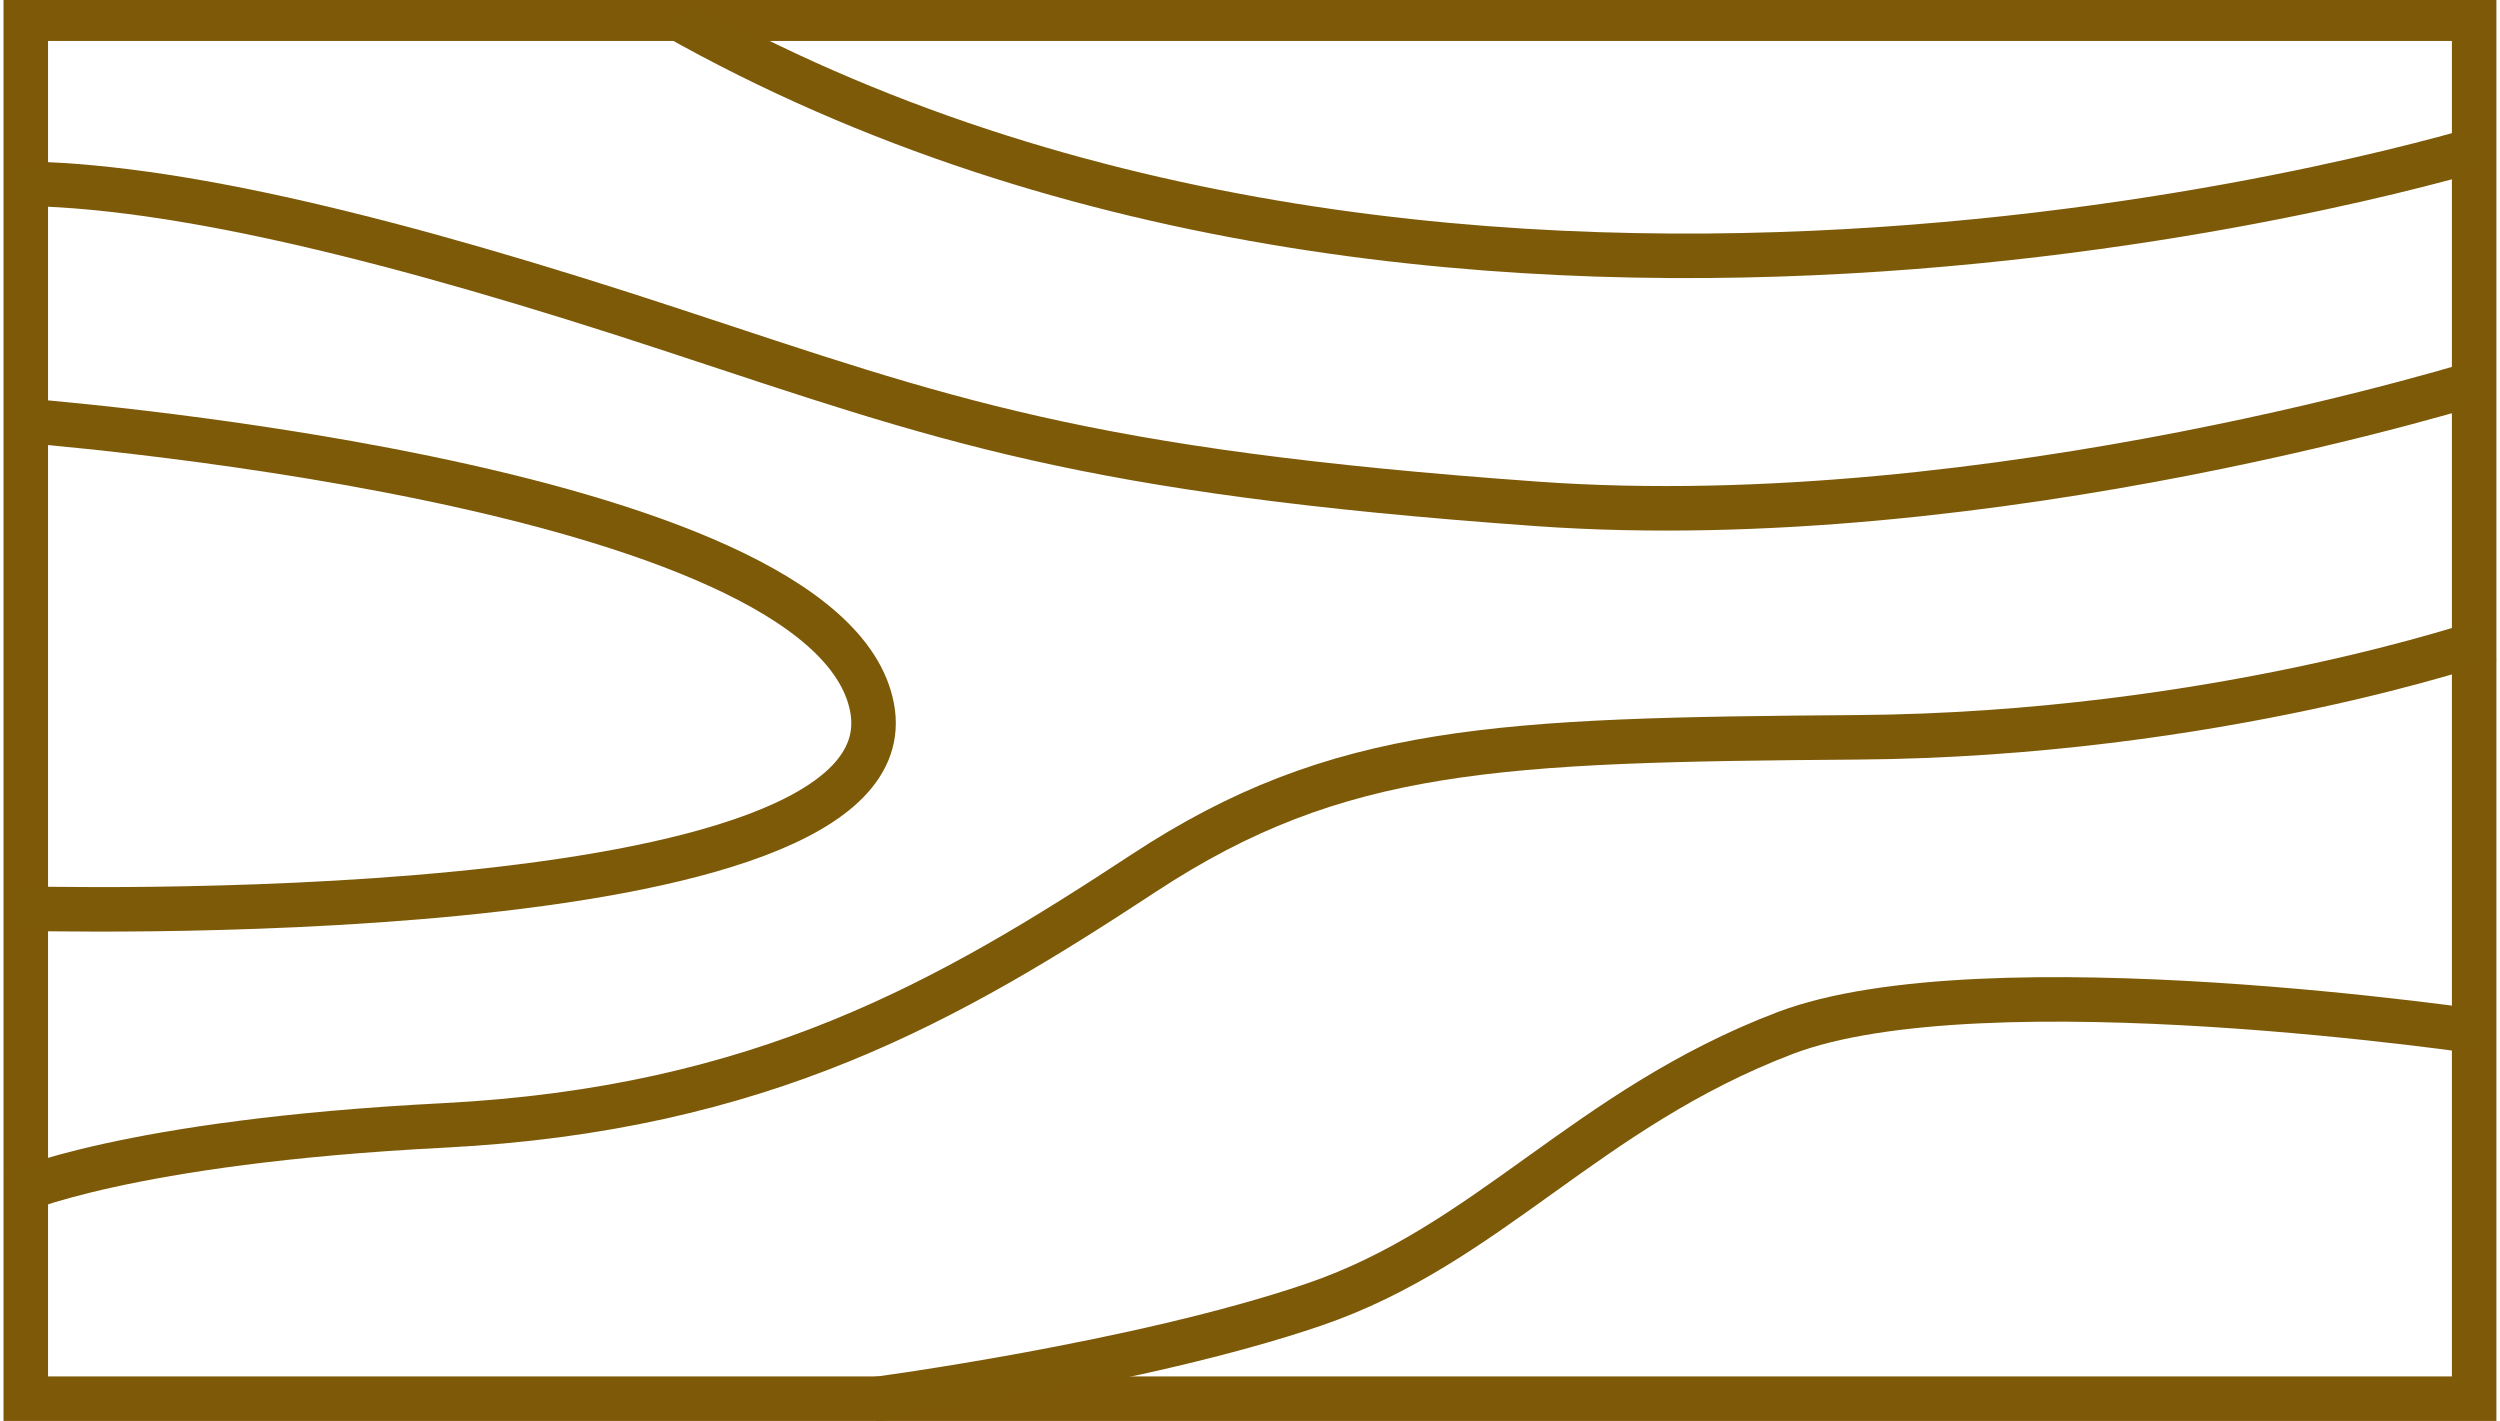
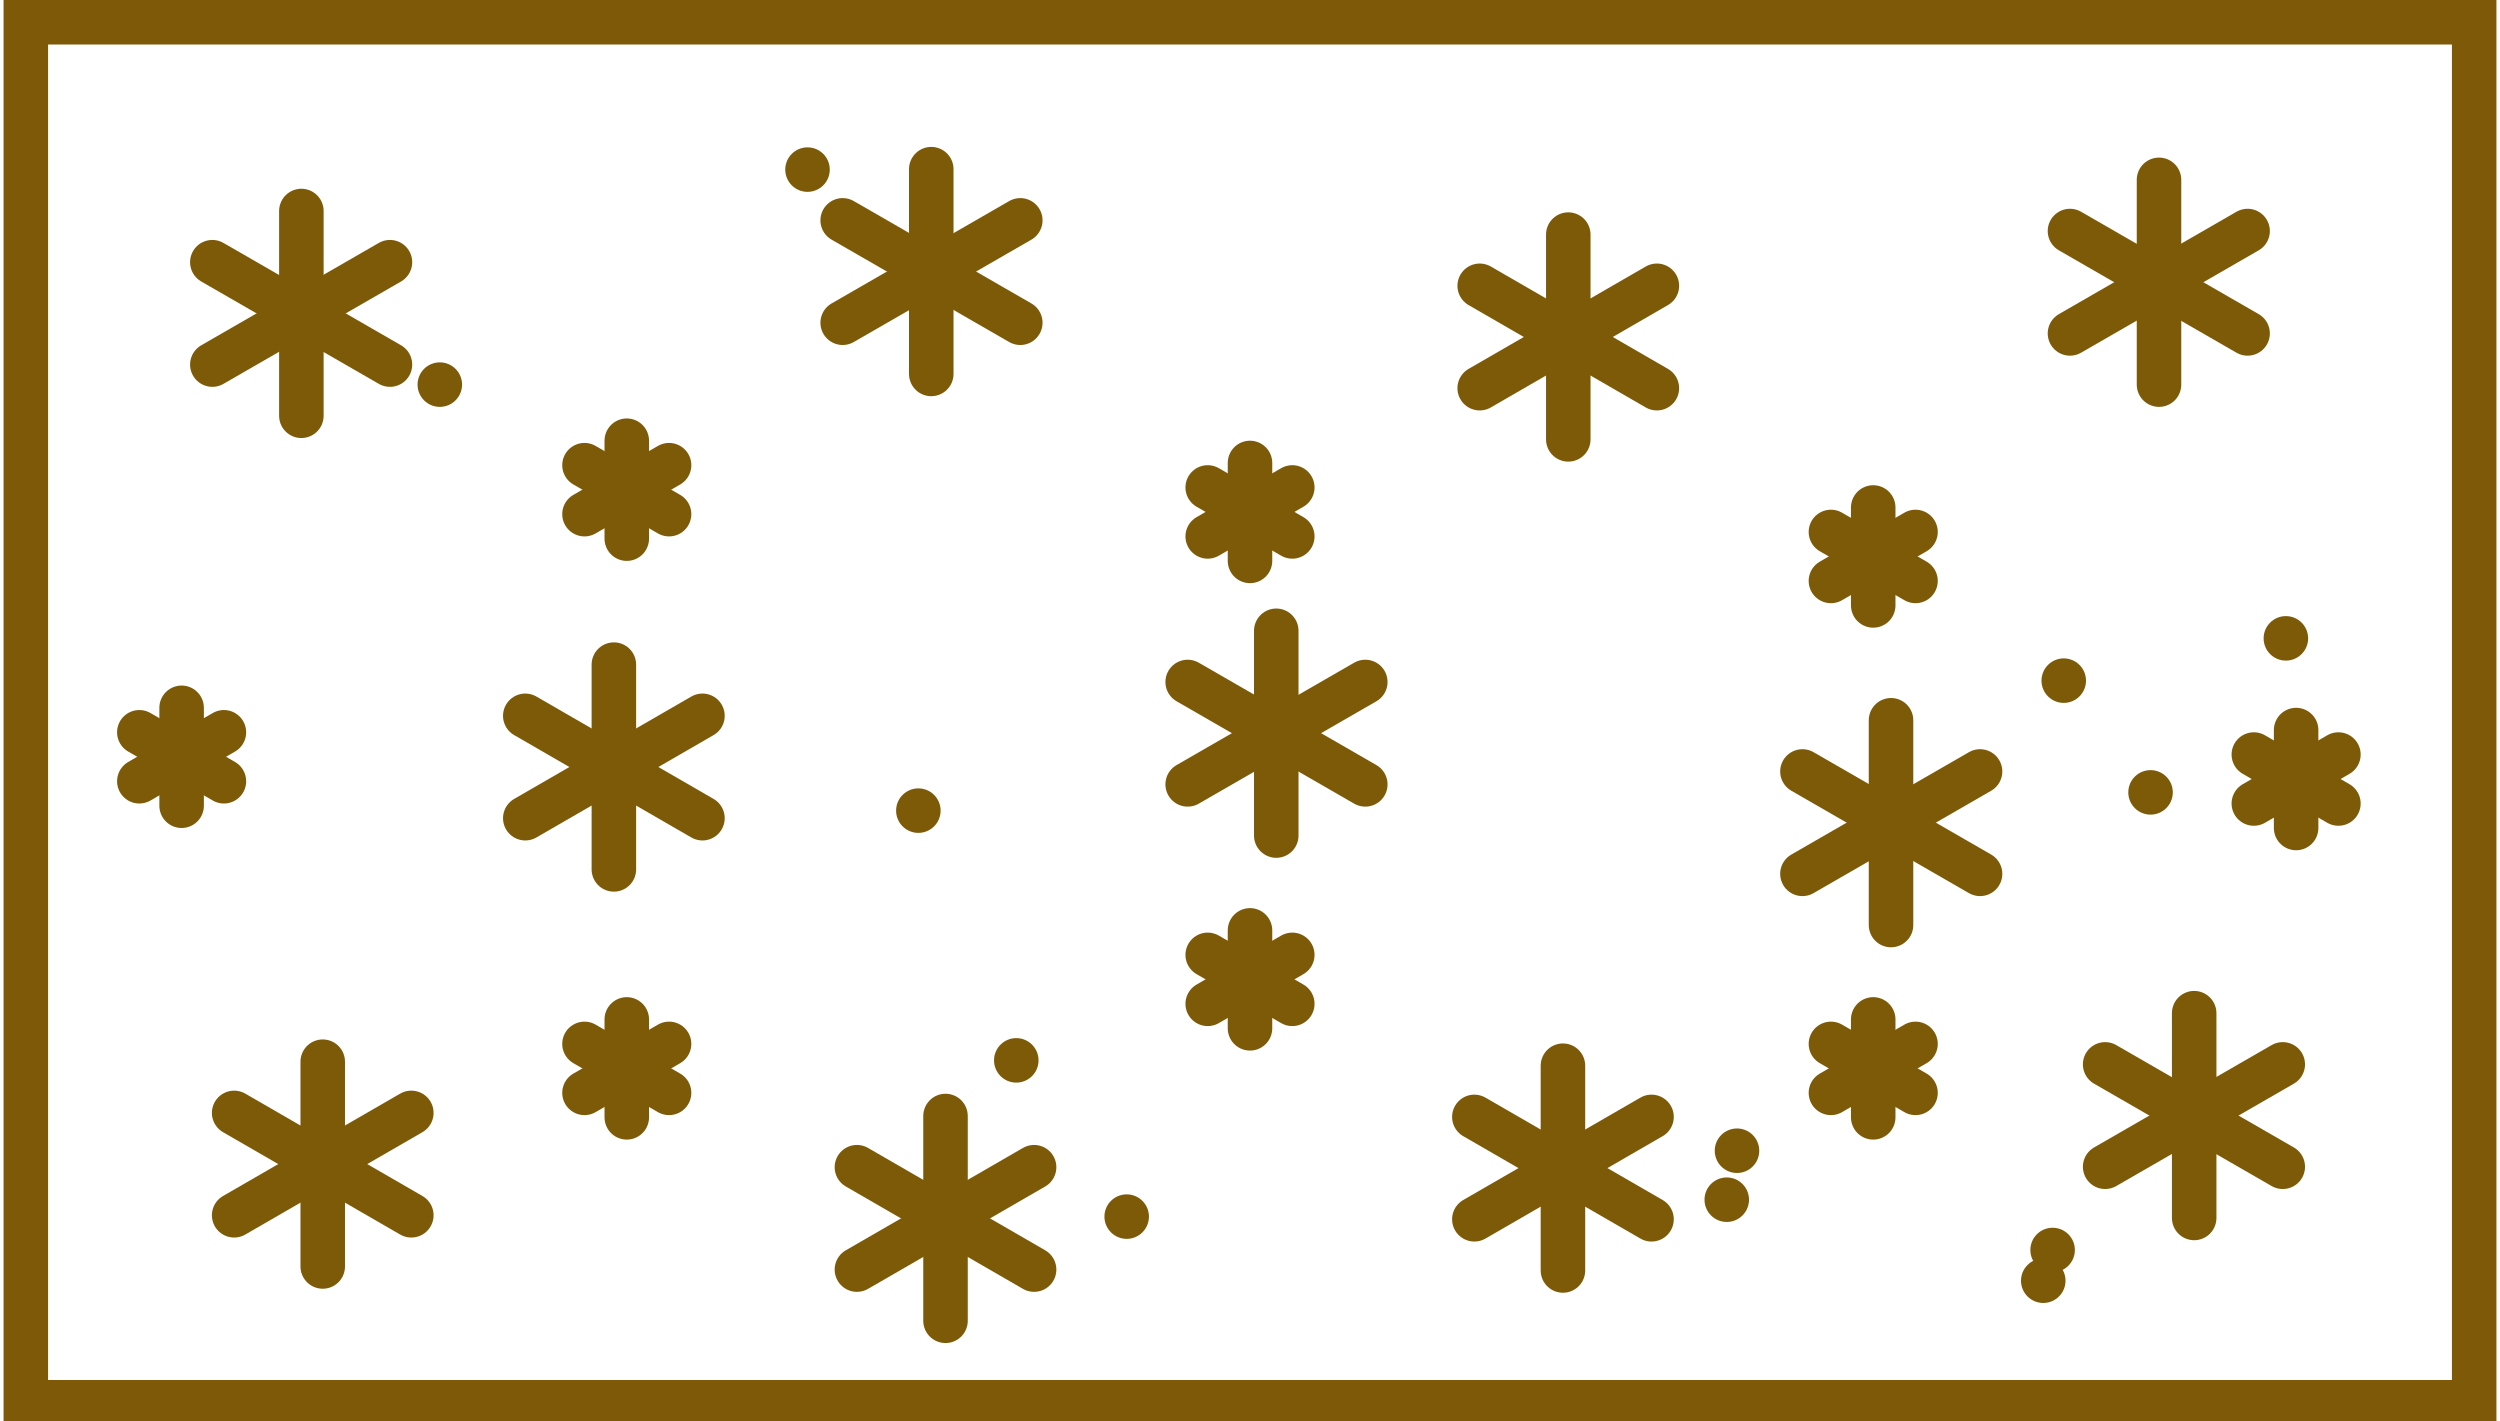
<svg xmlns="http://www.w3.org/2000/svg" width="100%" height="100%" viewBox="0 0 234 133" version="1.1" xml:space="preserve" style="fill-rule:evenodd;clip-rule:evenodd;">
-   <g transform="matrix(1,0,0,1,-1083,-1242)">
-     <g>
-       <g transform="matrix(4.16667,0,0,-4.16667,1083.33,1375)">
-         <rect x="0.5" y="0.5" width="55" height="31" style="fill:none;stroke:rgb(126,89,7);stroke-width:1px;" />
-       </g>
-       <g transform="matrix(4.16667,0,0,4.16667,0,0)">
-         <clipPath id="_clip1">
-           <rect x="260" y="298" width="56" height="32" />
-         </clipPath>
-         <g clip-path="url(#_clip1)">
-           <g>
-             <g>
-               <clipPath id="_clip2">
-                 <rect x="260" y="298" width="56" height="32" clip-rule="nonzero" />
-               </clipPath>
-               <g clip-path="url(#_clip2)">
-                 <g transform="matrix(-0.997431,-0.0716375,0.0716375,-0.997431,330.488,311.504)">
-                   <path d="M15.345,9.077C15.345,9.077 37.681,0.266 56.246,9.077" style="fill:none;fill-rule:nonzero;stroke:rgb(125,90,8);stroke-width:1px;stroke-miterlimit:10;" />
-                 </g>
-                 <g transform="matrix(1,0,0,-1,259.999,314.457)">
-                   <path d="M55.835,7.862C55.835,7.862 44.704,4.326 34.451,5.058C24.2,5.79 21.146,6.948 15.039,8.96C8.932,10.972 3.82,12.253 0.214,12.253" style="fill:none;fill-rule:nonzero;stroke:rgb(125,90,8);stroke-width:1px;stroke-miterlimit:10;" />
-                 </g>
-                 <g transform="matrix(1,0,0,-1,259.999,328.88)">
-                   <path d="M0.214,21.371C0.214,21.371 18.529,20.036 19.51,14.91C20.492,9.785 0.214,10.395 0.214,10.395" style="fill:none;fill-rule:nonzero;stroke:rgb(125,90,8);stroke-width:1px;stroke-miterlimit:10;" />
-                 </g>
-                 <g transform="matrix(0.170987,0.985273,-0.985273,0.170987,304.007,287.45)">
-                   <path d="M26.651,-7.378C26.651,-7.378 27.709,-0.988 26.389,6.974C25.069,14.936 24.574,18.503 26.651,23.291C28.729,28.079 30.413,32.645 29.547,39.767C28.683,46.889 29.397,49.551 29.397,49.551" style="fill:none;fill-rule:nonzero;stroke:rgb(125,90,8);stroke-width:1px;stroke-miterlimit:10;" />
-                 </g>
-                 <g transform="matrix(1,0,0,-1,259.867,351.753)">
-                   <path d="M55.966,30.464C55.966,30.464 44.617,32.171 40.145,30.464C35.674,28.756 33.493,25.708 29.567,24.366C25.64,23.025 19.677,22.236 19.677,22.236" style="fill:none;fill-rule:nonzero;stroke:rgb(125,90,8);stroke-width:1px;stroke-miterlimit:10;" />
-                 </g>
-               </g>
-             </g>
-           </g>
-         </g>
-       </g>
+   <g transform="matrix(4.16667,0,0,4.16667,0.333,0)">
+     <clipPath id="_clip1">
+       <rect x="1" y="1" width="54" height="30" />
+     </clipPath>
+     <rect x="0.5" y="0.5" width="55" height="31" style="fill:none;stroke:rgb(126,89,7);stroke-width:1px;" />
+     <g clip-path="url(#_clip1)" style="fill:none;stroke:rgb(125,90,8);stroke-width:1px;stroke-linecap:round;stroke-linejoin:round;">
+       <line x1="6.69" y1="4.74" x2="6.69" y2="9.34" />
+       <line x1="4.69" y1="5.89" x2="8.68" y2="8.19" />
+       <line x1="8.68" y1="5.89" x2="4.69" y2="8.19" />
+       <line x1="20.84" y1="3.80" x2="20.84" y2="8.40" />
+       <line x1="18.85" y1="4.95" x2="22.84" y2="7.25" />
+       <line x1="22.84" y1="4.95" x2="18.85" y2="7.25" />
+       <line x1="35.15" y1="5.27" x2="35.15" y2="9.87" />
+       <line x1="33.16" y1="6.42" x2="37.14" y2="8.72" />
+       <line x1="37.14" y1="6.42" x2="33.16" y2="8.72" />
+       <line x1="48.42" y1="4.04" x2="48.42" y2="8.64" />
+       <line x1="46.42" y1="5.19" x2="50.41" y2="7.49" />
+       <line x1="50.41" y1="5.19" x2="46.42" y2="7.49" />
+       <line x1="13.71" y1="14.93" x2="13.71" y2="19.53" />
+       <line x1="11.72" y1="16.08" x2="15.70" y2="18.38" />
+       <line x1="15.70" y1="16.08" x2="11.72" y2="18.38" />
+       <line x1="28.59" y1="14.17" x2="28.59" y2="18.77" />
+       <line x1="26.60" y1="15.32" x2="30.59" y2="17.62" />
+       <line x1="30.59" y1="15.32" x2="26.60" y2="17.62" />
+       <line x1="42.40" y1="16.18" x2="42.40" y2="20.78" />
+       <line x1="40.41" y1="17.33" x2="44.40" y2="19.63" />
+       <line x1="44.40" y1="17.33" x2="40.41" y2="19.63" />
+       <line x1="7.17" y1="23.85" x2="7.17" y2="28.45" />
+       <line x1="5.18" y1="25.00" x2="9.16" y2="27.30" />
+       <line x1="9.16" y1="25.00" x2="5.18" y2="27.30" />
+       <line x1="21.16" y1="25.07" x2="21.16" y2="29.67" />
+       <line x1="19.17" y1="26.22" x2="23.15" y2="28.52" />
+       <line x1="23.15" y1="26.22" x2="19.17" y2="28.52" />
+       <line x1="35.03" y1="23.94" x2="35.03" y2="28.54" />
+       <line x1="33.04" y1="25.09" x2="37.02" y2="27.39" />
+       <line x1="37.02" y1="25.09" x2="33.04" y2="27.39" />
+       <line x1="49.21" y1="22.76" x2="49.21" y2="27.36" />
+       <line x1="47.21" y1="23.91" x2="51.20" y2="26.21" />
+       <line x1="51.20" y1="23.91" x2="47.21" y2="26.21" />
+       <line x1="14.00" y1="9.90" x2="14.00" y2="12.10" />
+       <line x1="13.05" y1="10.45" x2="14.95" y2="11.55" />
+       <line x1="14.95" y1="10.45" x2="13.05" y2="11.55" />
+       <line x1="28.00" y1="10.40" x2="28.00" y2="12.60" />
+       <line x1="27.05" y1="10.95" x2="28.95" y2="12.05" />
+       <line x1="28.95" y1="10.95" x2="27.05" y2="12.05" />
+       <line x1="42.00" y1="11.40" x2="42.00" y2="13.60" />
+       <line x1="41.05" y1="11.95" x2="42.95" y2="13.05" />
+       <line x1="42.95" y1="11.95" x2="41.05" y2="13.05" />
+       <line x1="4.00" y1="15.90" x2="4.00" y2="18.10" />
+       <line x1="3.05" y1="16.45" x2="4.95" y2="17.55" />
+       <line x1="4.95" y1="16.45" x2="3.05" y2="17.55" />
+       <line x1="51.50" y1="16.40" x2="51.50" y2="18.60" />
+       <line x1="50.55" y1="16.95" x2="52.45" y2="18.05" />
+       <line x1="52.45" y1="16.95" x2="50.55" y2="18.05" />
+       <line x1="14.00" y1="22.90" x2="14.00" y2="25.10" />
+       <line x1="13.05" y1="23.45" x2="14.95" y2="24.55" />
+       <line x1="14.95" y1="23.45" x2="13.05" y2="24.55" />
+       <line x1="28.00" y1="20.90" x2="28.00" y2="23.10" />
+       <line x1="27.05" y1="21.45" x2="28.95" y2="22.55" />
+       <line x1="28.95" y1="21.45" x2="27.05" y2="22.55" />
+       <line x1="42.00" y1="22.90" x2="42.00" y2="25.10" />
+       <line x1="41.05" y1="23.45" x2="42.95" y2="24.55" />
+       <line x1="42.95" y1="23.45" x2="41.05" y2="24.55" />
+       <circle cx="18.06" cy="3.81" r="0.5" style="fill:rgb(125,90,8);stroke:none;" />
+       <circle cx="46.28" cy="15.29" r="0.5" style="fill:rgb(125,90,8);stroke:none;" />
+       <circle cx="38.94" cy="25.85" r="0.5" style="fill:rgb(125,90,8);stroke:none;" />
+       <circle cx="38.71" cy="26.95" r="0.5" style="fill:rgb(125,90,8);stroke:none;" />
+       <circle cx="22.75" cy="23.82" r="0.5" style="fill:rgb(125,90,8);stroke:none;" />
+       <circle cx="25.23" cy="27.33" r="0.5" style="fill:rgb(125,90,8);stroke:none;" />
+       <circle cx="9.80" cy="8.64" r="0.5" style="fill:rgb(125,90,8);stroke:none;" />
+       <circle cx="51.27" cy="14.34" r="0.5" style="fill:rgb(125,90,8);stroke:none;" />
+       <circle cx="20.55" cy="18.21" r="0.5" style="fill:rgb(125,90,8);stroke:none;" />
+       <circle cx="45.82" cy="28.77" r="0.5" style="fill:rgb(125,90,8);stroke:none;" />
+       <circle cx="46.03" cy="28.08" r="0.5" style="fill:rgb(125,90,8);stroke:none;" />
+       <circle cx="48.23" cy="17.80" r="0.5" style="fill:rgb(125,90,8);stroke:none;" />
    </g>
  </g>
</svg>
